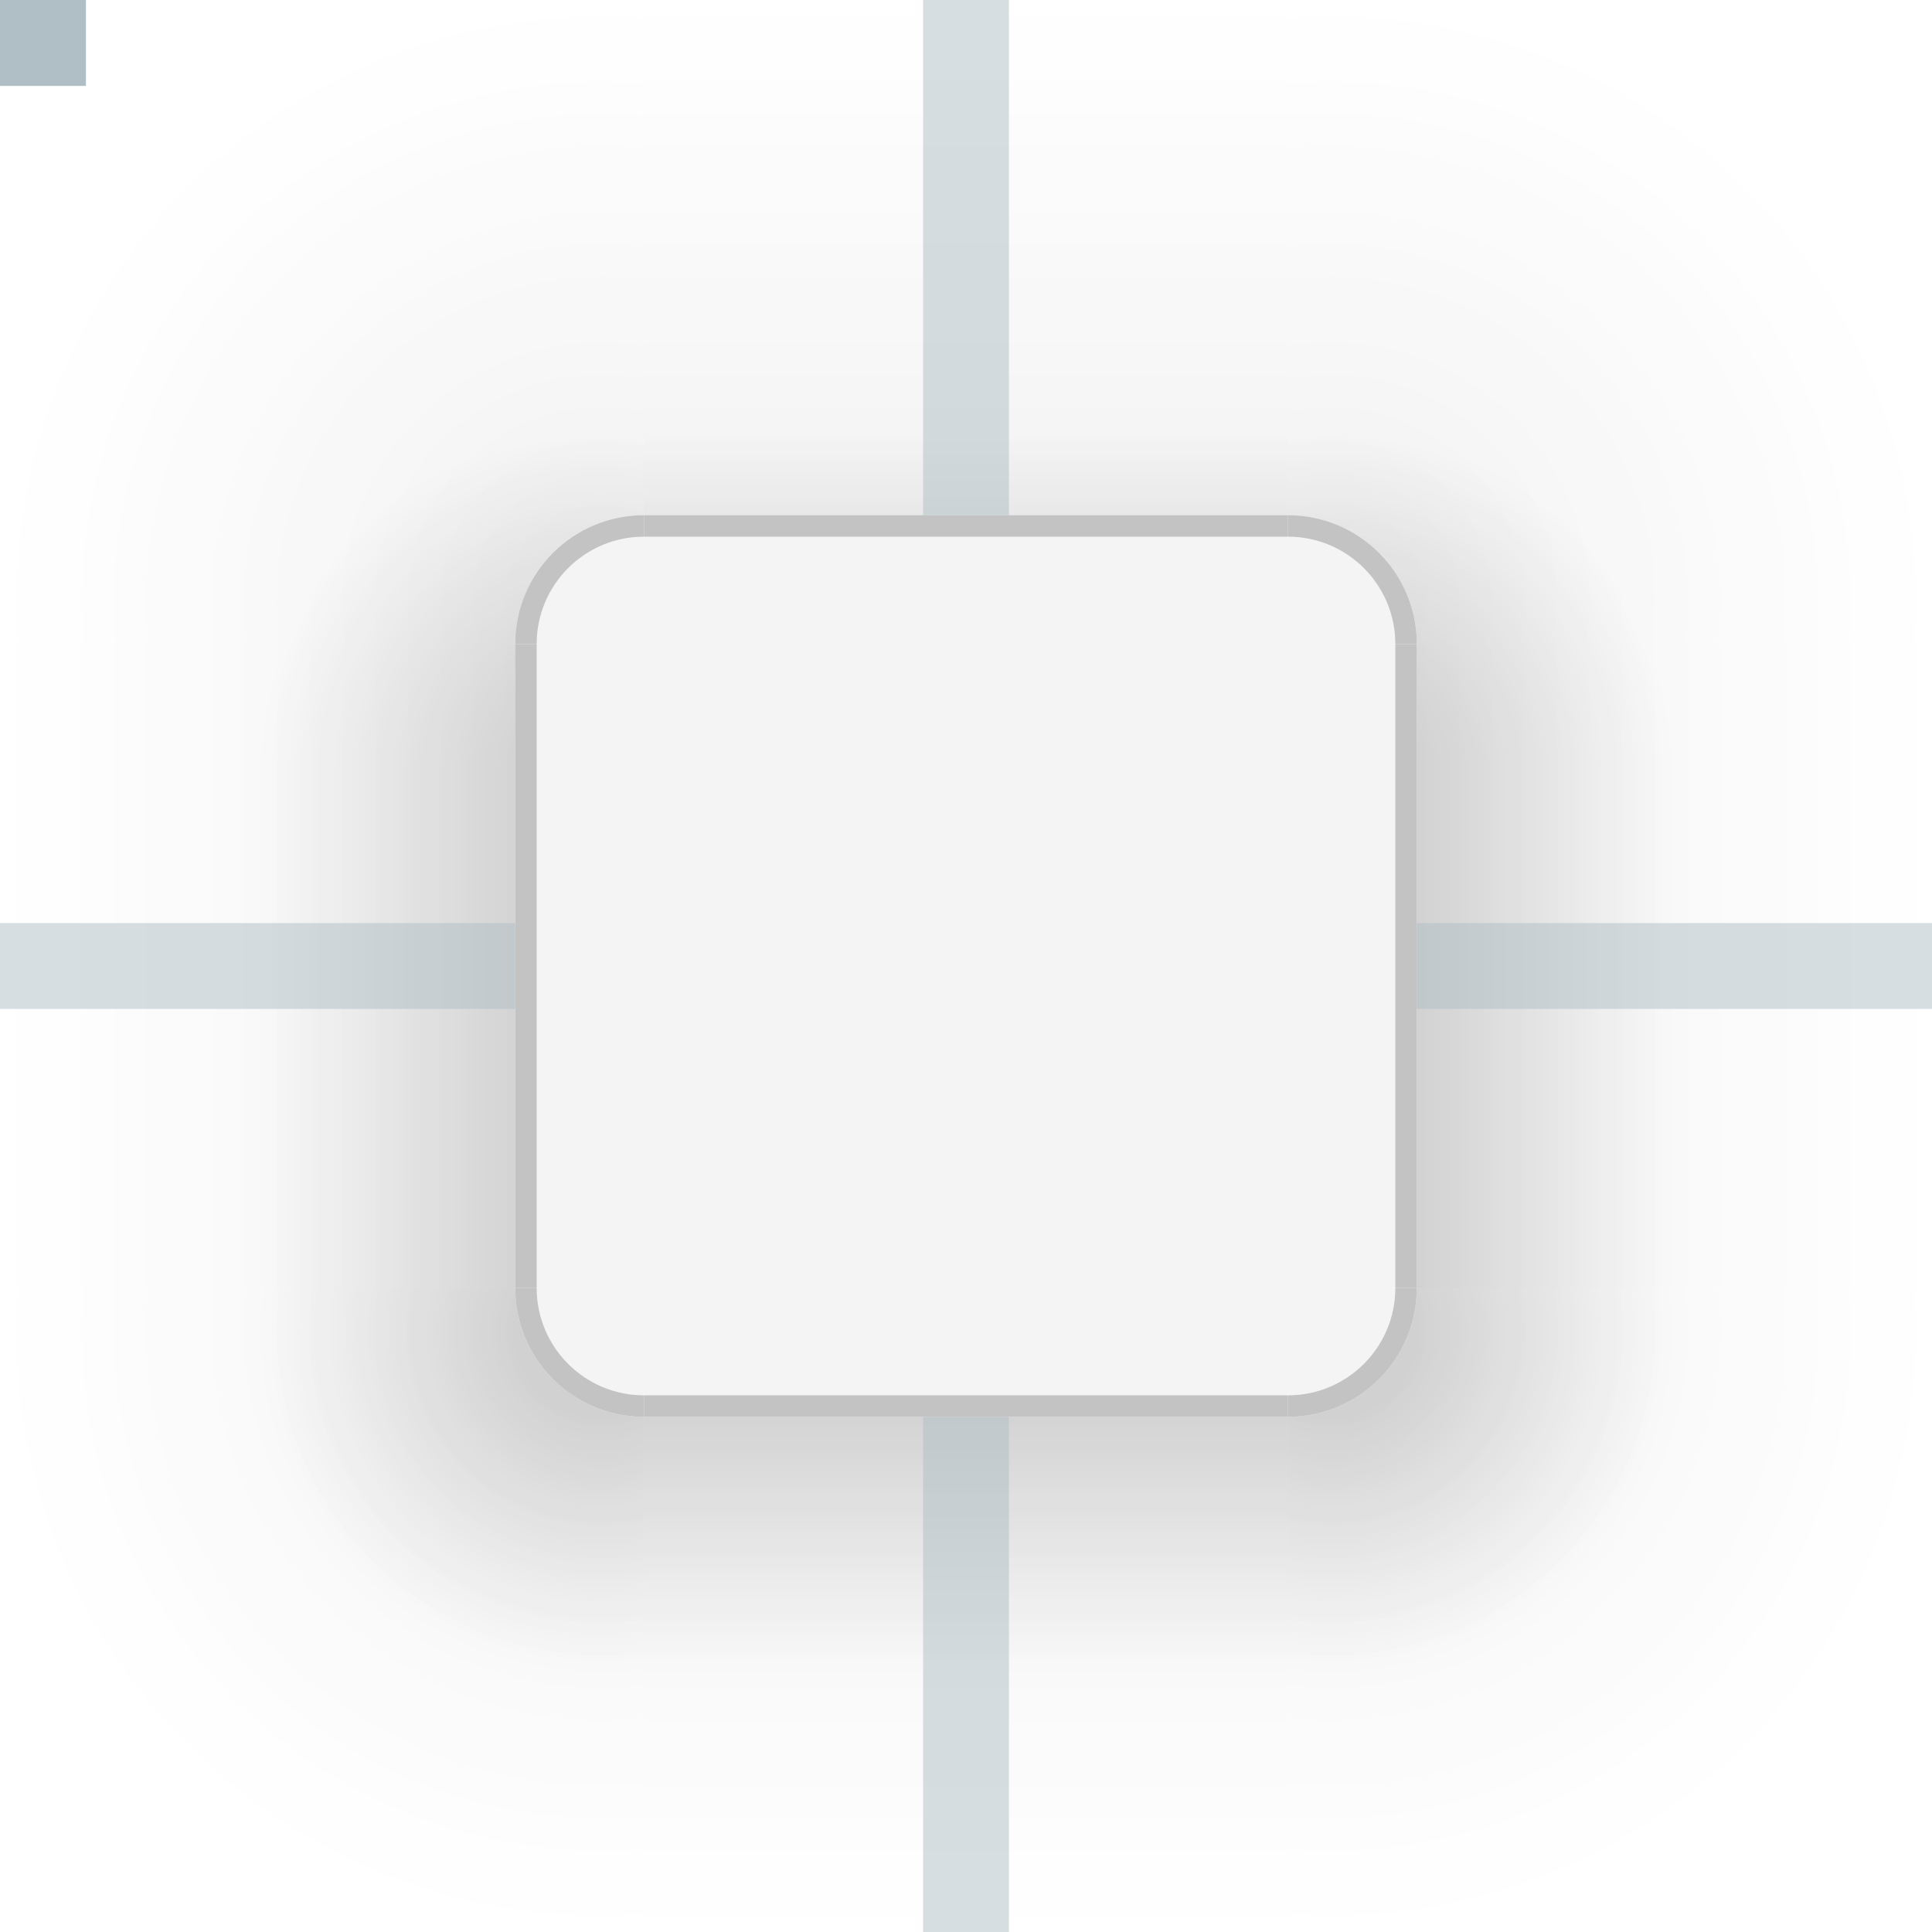
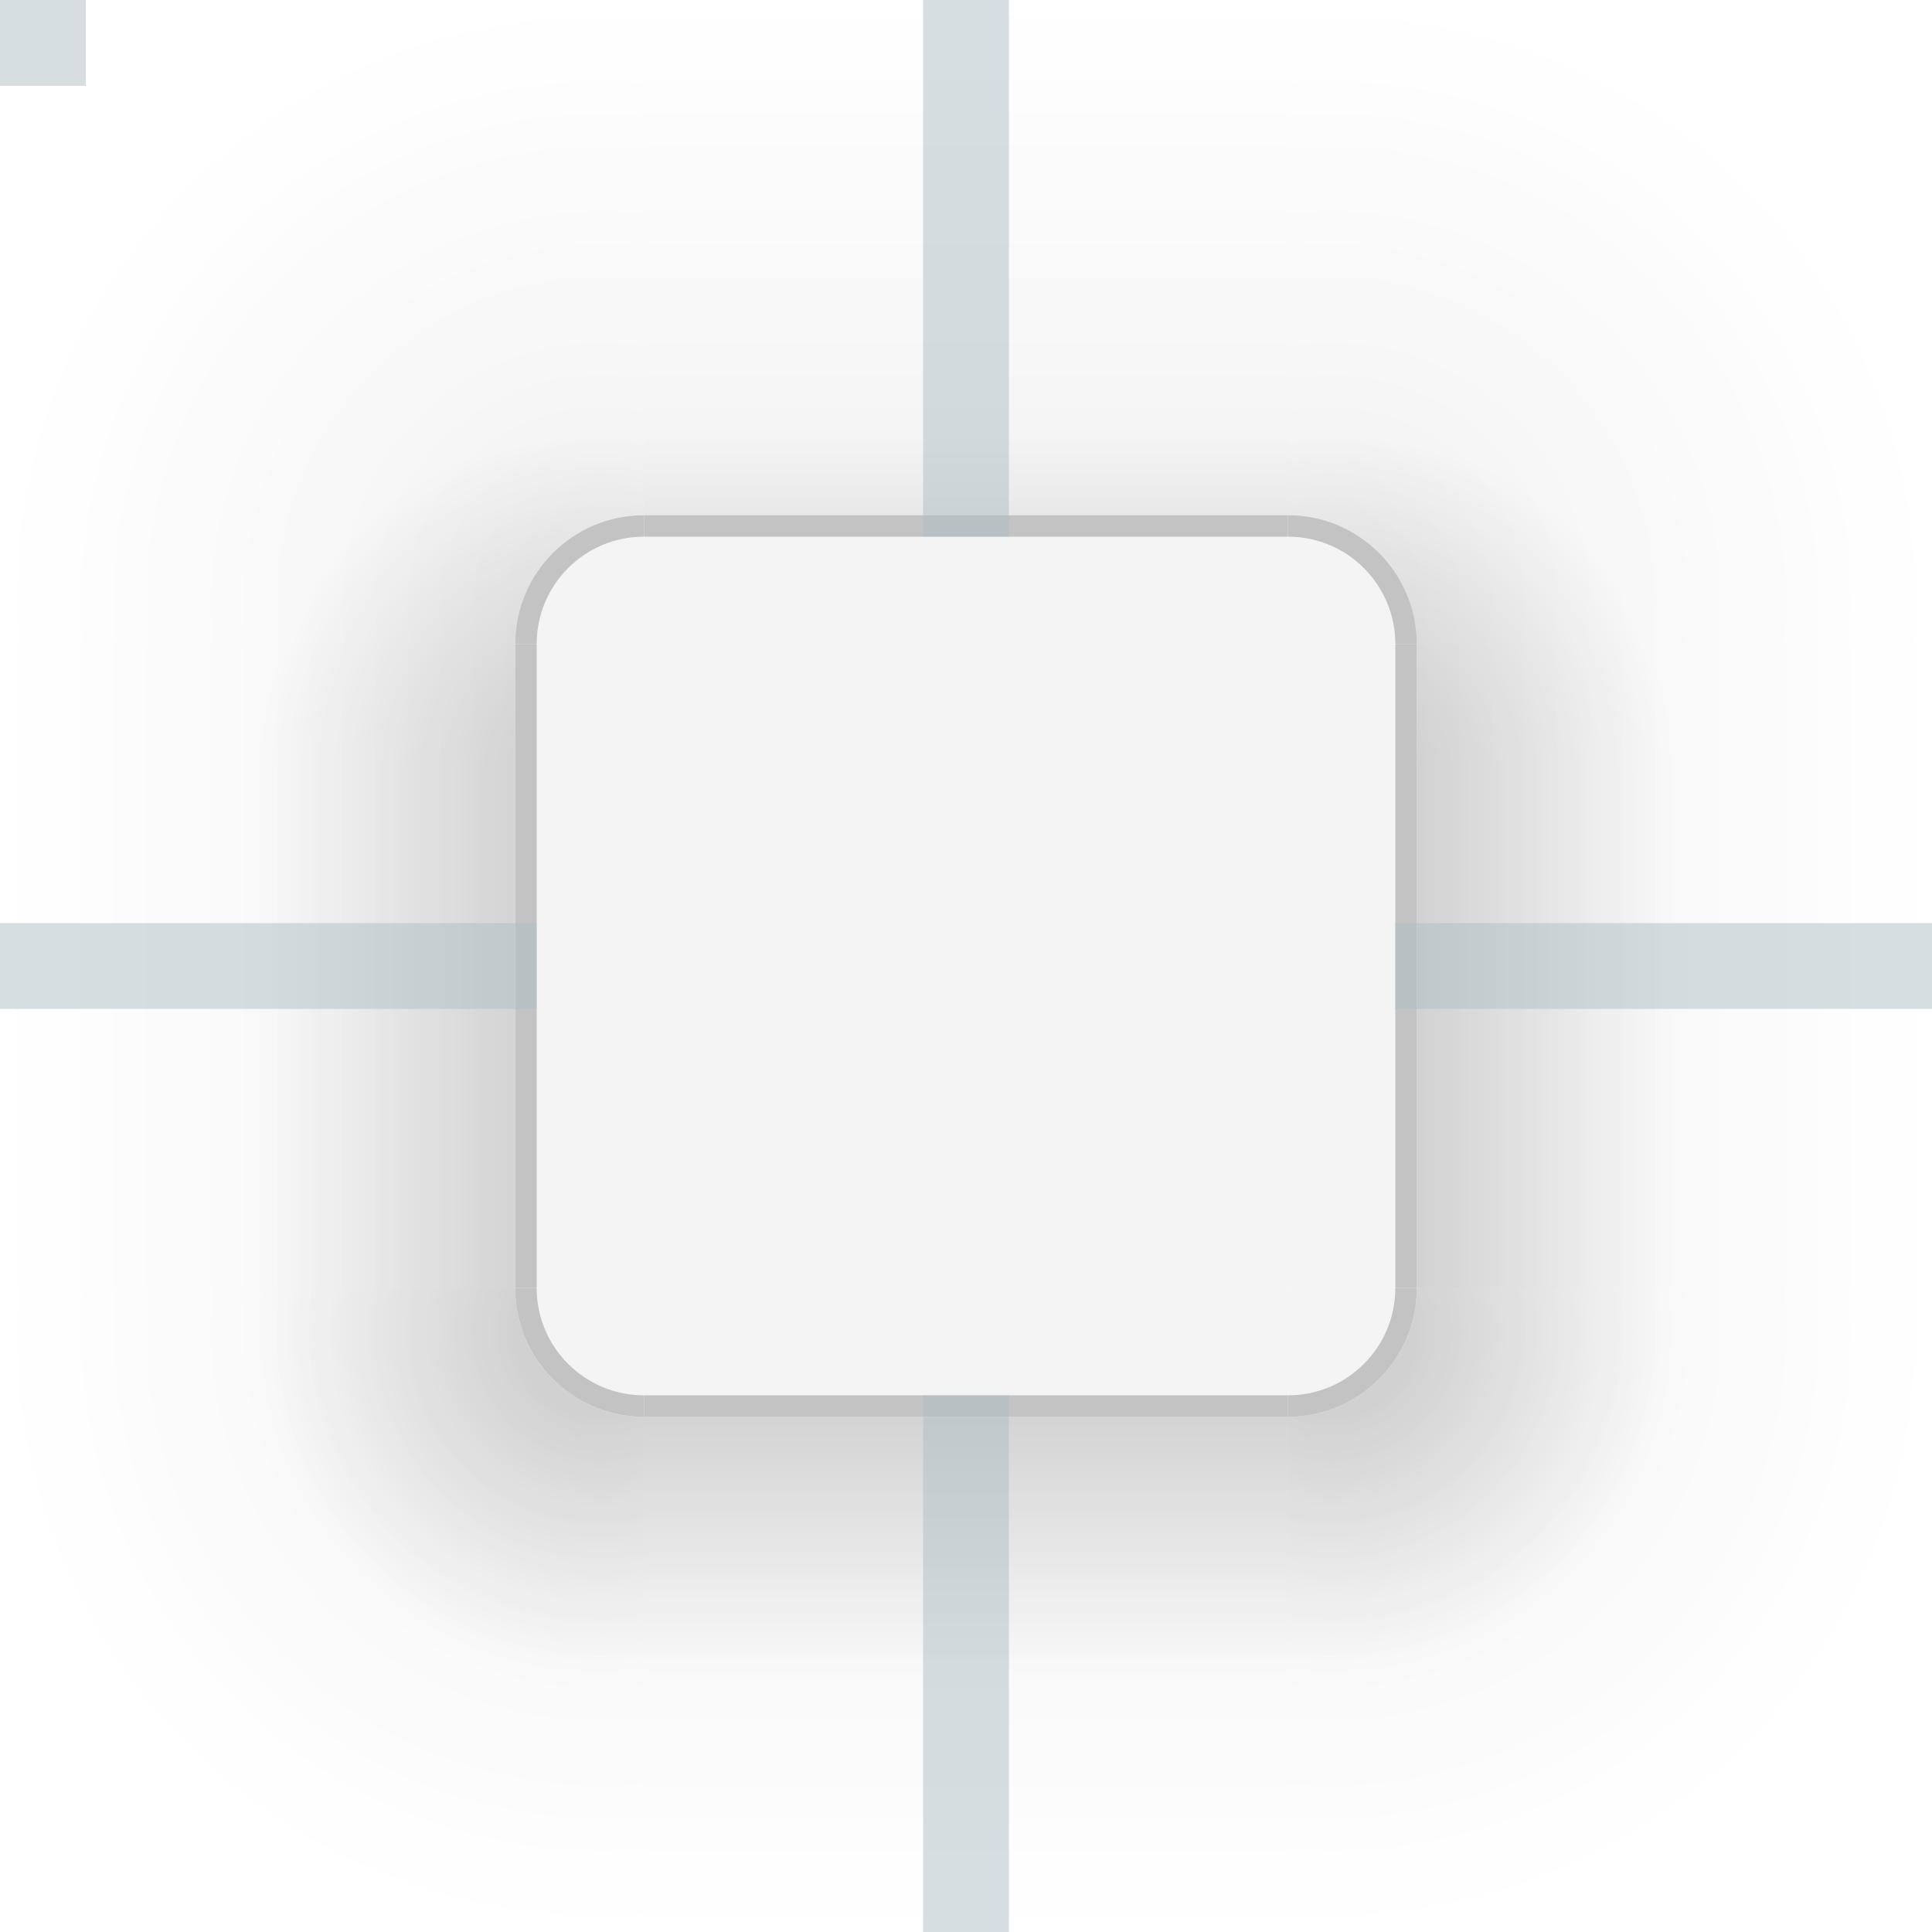
<svg xmlns="http://www.w3.org/2000/svg" viewBox="0 0 90 90">
  <defs>
    <style type="text/css" id="current-color-scheme">
      .ColorScheme-Background { color: #F0F0F0 }
      .ColorScheme-ViewText { color: #303030 }
    </style>
    <radialGradient id="ambient-light-shadow-topleft" cx="28" cy="28" r="32" gradientUnits="userSpaceOnUse">
      <stop offset="0.125" style="stop-color:black;stop-opacity:0.062" />
      <stop offset="0.875" style="stop-color:black;stop-opacity:0" />
    </radialGradient>
    <linearGradient id="ambient-light-shadow-top" x1="0" y1="100%" x2="0" y2="0%">
      <stop offset="0" style="stop-color:black;stop-opacity:0.062" />
      <stop offset="1" style="stop-color:black;stop-opacity:0" />
    </linearGradient>
    <radialGradient id="ambient-light-shadow-topright" cx="2" cy="28" r="32" gradientUnits="userSpaceOnUse">
      <stop offset="0.125" style="stop-color:black;stop-opacity:0.062" />
      <stop offset="0.875" style="stop-color:black;stop-opacity:0" />
    </radialGradient>
    <linearGradient id="ambient-light-shadow-left" x1="100%" y1="0" x2="0%" y2="0">
      <stop offset="0" style="stop-color:black;stop-opacity:0.062" />
      <stop offset="1" style="stop-color:black;stop-opacity:0" />
    </linearGradient>
    <linearGradient id="ambient-light-shadow-right" x1="0%" y1="0" x2="100%" y2="0">
      <stop offset="0" style="stop-color:black;stop-opacity:0.062" />
      <stop offset="1" style="stop-color:black;stop-opacity:0" />
    </linearGradient>
    <radialGradient id="ambient-light-shadow-bottomleft" cx="28" cy="2" r="32" gradientUnits="userSpaceOnUse">
      <stop offset="0.125" style="stop-color:black;stop-opacity:0.062" />
      <stop offset="0.875" style="stop-color:black;stop-opacity:0" />
    </radialGradient>
    <linearGradient id="ambient-light-shadow-bottom" x1="0" y1="0%" x2="0" y2="100%">
      <stop offset="0" style="stop-color:black;stop-opacity:0.062" />
      <stop offset="1" style="stop-color:black;stop-opacity:0" />
    </linearGradient>
    <radialGradient id="ambient-light-shadow-bottomright" cx="2" cy="2" r="32" gradientUnits="userSpaceOnUse">
      <stop offset="0.125" style="stop-color:black;stop-opacity:0.062" />
      <stop offset="0.875" style="stop-color:black;stop-opacity:0" />
    </radialGradient>
    <radialGradient id="key-light-shadow-topleft" cx="28" cy="36" r="16" gradientUnits="userSpaceOnUse">
      <stop offset="0.2" style="stop-color:black;stop-opacity:0.188" />
      <stop offset="1" style="stop-color:black;stop-opacity:0" />
    </radialGradient>
    <linearGradient id="key-light-shadow-top" x1="0" y1="36" x2="0" y2="20" gradientUnits="userSpaceOnUse">
      <stop offset="0.25" style="stop-color:black;stop-opacity:0.188" />
      <stop offset="1" style="stop-color:black;stop-opacity:0" />
    </linearGradient>
    <radialGradient id="key-light-shadow-topright" cx="2" cy="36" r="16" gradientUnits="userSpaceOnUse">
      <stop offset="0.25" style="stop-color:black;stop-opacity:0.188" />
      <stop offset="1" style="stop-color:black;stop-opacity:0" />
    </radialGradient>
    <linearGradient id="key-light-shadow-left" x1="28" y1="0" x2="12" y2="0" gradientUnits="userSpaceOnUse">
      <stop offset="0.2" style="stop-color:black;stop-opacity:0.188" />
      <stop offset="1" style="stop-color:black;stop-opacity:0" />
    </linearGradient>
    <linearGradient id="key-light-shadow-right" x1="2" y1="0" x2="18" y2="0" gradientUnits="userSpaceOnUse">
      <stop offset="0.25" style="stop-color:black;stop-opacity:0.188" />
      <stop offset="1" style="stop-color:black;stop-opacity:0" />
    </linearGradient>
    <radialGradient id="key-light-shadow-bottomleft" cx="28" cy="2" r="16" gradientUnits="userSpaceOnUse">
      <stop offset="0.25" style="stop-color:black;stop-opacity:0.188" />
      <stop offset="1" style="stop-color:black;stop-opacity:0" />
    </radialGradient>
    <linearGradient id="key-light-shadow-bottom" x1="0" y1="2" x2="0" y2="18" gradientUnits="userSpaceOnUse">
      <stop offset="0.2" style="stop-color:black;stop-opacity:0.188" />
      <stop offset="1" style="stop-color:black;stop-opacity:0" />
    </linearGradient>
    <radialGradient id="key-light-shadow-bottomright" cx="2" cy="2" r="16" gradientUnits="userSpaceOnUse">
      <stop offset="0.25" style="stop-color:black;stop-opacity:0.188" />
      <stop offset="1" style="stop-color:black;stop-opacity:0" />
    </radialGradient>
  </defs>
  <g style="opacity:0.75">
    <g id="shadow-topleft">
      <rect style="fill:none" width="30" height="36" />
      <rect style="fill:url(#ambient-light-shadow-left)" y="30" width="24" height="6" />
      <path style="fill:url(#ambient-light-shadow-topleft)" d="m 0,0 v 30 h 24 a 6,6 0 0 1 6,-6 v -24" />
      <path style="fill:url(#key-light-shadow-topleft)" d="m 0,0 v 36 h 24 v -6 a 6,6 0 0 1 6,-6 v -24" />
    </g>
    <g id="shadow-top" transform="translate(30)">
      <rect style="fill:none" width="30" height="30" />
      <rect style="fill:url(#ambient-light-shadow-top)" width="30" height="24" />
      <rect style="fill:url(#key-light-shadow-top)" width="30" height="24" />
    </g>
    <g id="shadow-topright" transform="translate(60)">
      <rect style="fill:none" width="30" height="36" />
      <rect style="fill:url(#ambient-light-shadow-right)" x="6" y="30" width="24" height="6" />
      <path style="fill:url(#ambient-light-shadow-topright)" d="m 0,0 v 24 a 6,6 0 0 1 6,6 h 24 v -28" />
      <path style="fill:url(#key-light-shadow-topright)" d="m 0,0 v 24 a 6,6 0 0 1 6,6 v 6 h 24 v -36" />
    </g>
    <g id="shadow-left" transform="translate(0,36)">
      <rect style="fill:none" width="30" height="24" />
      <rect style="fill:url(#ambient-light-shadow-left)" width="24" height="24" />
      <rect style="fill:url(#key-light-shadow-left)" width="24" height="24" />
    </g>
    <g id="shadow-right" transform="translate(60,36)">
      <rect style="fill:none" width="30" height="24" />
      <rect style="fill:url(#ambient-light-shadow-right)" x="6" width="24" height="24" />
      <rect style="fill:url(#key-light-shadow-right)" x="6" width="24" height="24" />
    </g>
    <g id="shadow-bottomleft" transform="translate(0,60)">
      <rect style="fill:none" width="30" height="30" />
      <path style="fill:url(#ambient-light-shadow-bottomleft)" d="m 0,0 v 30 h 30 v -24 a 6,6 0 0 1 -6,-6" />
      <path style="fill:url(#key-light-shadow-bottomleft)" d="m 0,0 v 30 h 30 v -24 a 6,6 0 0 1 -6,-6" />
    </g>
    <g id="shadow-bottom" transform="translate(30,60)">
      <rect style="fill:none" width="30" height="30" />
      <rect style="fill:url(#ambient-light-shadow-bottom)" y="6" width="30" height="24" />
      <rect style="fill:url(#key-light-shadow-bottom)" y="6" width="30" height="24" />
    </g>
    <g id="shadow-bottomright" transform="translate(60,60)">
      <rect style="fill:none" width="30" height="30" />
      <path style="fill:url(#ambient-light-shadow-bottomright)" d="m 6,0 a 6,6 0 0 1 -6,6 v 24 h 30 v -30" />
      <path style="fill:url(#key-light-shadow-bottomright)" d="m 6,0 a 6,6 0 0 1 -6,6 v 24 h 30 v -30" />
    </g>
  </g>
  <g id="topleft" transform="translate(24,24)">
    <path class="ColorScheme-Background" style="fill:currentColor;fill-opacity:0.75" d="m 6,0 a 6,6 0 0 0 -6,6 h 6 v -6" />
    <path class="ColorScheme-ViewText" style="fill:currentColor;fill-opacity:0.25" d="m 6,0 a 6,6 0 0 0 -6,6 h 1 a 5,5 0 0 1 5,-5" />
  </g>
  <g id="top" transform="translate(30,24)">
    <rect class="ColorScheme-Background" style="fill:currentColor;fill-opacity:0.75" width="30" height="6" />
    <rect class="ColorScheme-ViewText" style="fill:currentColor;fill-opacity:0.25" width="30" height="1" />
  </g>
  <g id="topright" transform="translate(60,24)">
    <path class="ColorScheme-Background" style="fill:currentColor;fill-opacity:0.75" d="m 0,0 v 6 h 6 a 6,6 0 0 0 -6,-6" />
    <path class="ColorScheme-ViewText" style="fill:currentColor;fill-opacity:0.25" d="m 0,0 v 1 a 5,5 0 0 1 5,5 h 1 a 6,6 0 0 0 -6,-6" />
  </g>
  <g id="left" transform="translate(24,30)">
    <rect class="ColorScheme-Background" style="fill:currentColor;fill-opacity:0.75" width="6" height="30" />
    <rect class="ColorScheme-ViewText" style="fill:currentColor;fill-opacity:0.25" width="1" height="30" />
  </g>
  <g id="center" transform="translate(30,30)">
    <rect class="ColorScheme-Background" style="fill:currentColor;fill-opacity:0.75" width="30" height="30" />
  </g>
  <g id="right" transform="translate(60,30)">
    <rect class="ColorScheme-Background" style="fill:currentColor;fill-opacity:0.75" width="6" height="30" />
    <rect class="ColorScheme-ViewText" style="fill:currentColor;fill-opacity:0.25" x="5" width="1" height="30" />
  </g>
  <g id="bottomleft" transform="translate(24,60)">
    <path class="ColorScheme-Background" style="fill:currentColor;fill-opacity:0.75" d="m 0,0 a 6,6 0 0 0 6,6 v -6" />
    <path class="ColorScheme-ViewText" style="fill:currentColor;fill-opacity:0.25" d="m 0,0 a 6,6 0 0 0 6,6 v -1 a 5,5 0 0 1 -5,-5" />
  </g>
  <g id="bottom" transform="translate(30,60)">
    <rect class="ColorScheme-Background" style="fill:currentColor;fill-opacity:0.75" width="30" height="6" />
    <rect class="ColorScheme-ViewText" style="fill:currentColor;fill-opacity:0.25" y="5" width="30" height="1" />
  </g>
  <g id="bottomright" transform="translate(60,60)">
    <path class="ColorScheme-Background" style="fill:currentColor;fill-opacity:0.75" d="m 0,0 v 6 a 6,6 0 0 0 6,-6" />
    <path class="ColorScheme-ViewText" style="fill:currentColor;fill-opacity:0.25" d="m 0,6 a 6,6 0 0 0 6,-6 h -1 a 5,5 0 0 1 -5,5" />
  </g>
-   <g style="fill:#B0BEC5">
-     <rect id="hint-no-border-padding" width="4" height="4" />
+   <g style="fill:#B0BEC5;fill-opacity:0.5">
    <rect id="hint-stretch-borders" width="4" height="4" />
-     <g style="fill-opacity:0.5">
-       <rect id="shadow-hint-top-margin" x="43" width="4" height="24" />
-       <rect id="shadow-hint-bottom-margin" x="43" y="66" width="4" height="24" />
-       <rect id="shadow-hint-left-margin" y="43" width="24" height="4" />
-       <rect id="shadow-hint-right-margin" x="66" y="43" width="24" height="4" />
-     </g>
+     <rect id="hint-top-margin" x="43" y="24" width="4" height="1" />
+     <rect id="hint-bottom-margin" x="43" y="65" width="4" height="1" />
+     <rect id="hint-left-margin" x="24" y="43" width="1" height="4" />
+     <rect id="hint-right-margin" x="65" y="43" width="1" height="4" />
+     <rect id="shadow-hint-top-margin" x="43" width="4" height="24" />
+     <rect id="shadow-hint-bottom-margin" x="43" y="66" width="4" height="24" />
+     <rect id="shadow-hint-left-margin" y="43" width="24" height="4" />
+     <rect id="shadow-hint-right-margin" x="66" y="43" width="24" height="4" />
  </g>
</svg>
